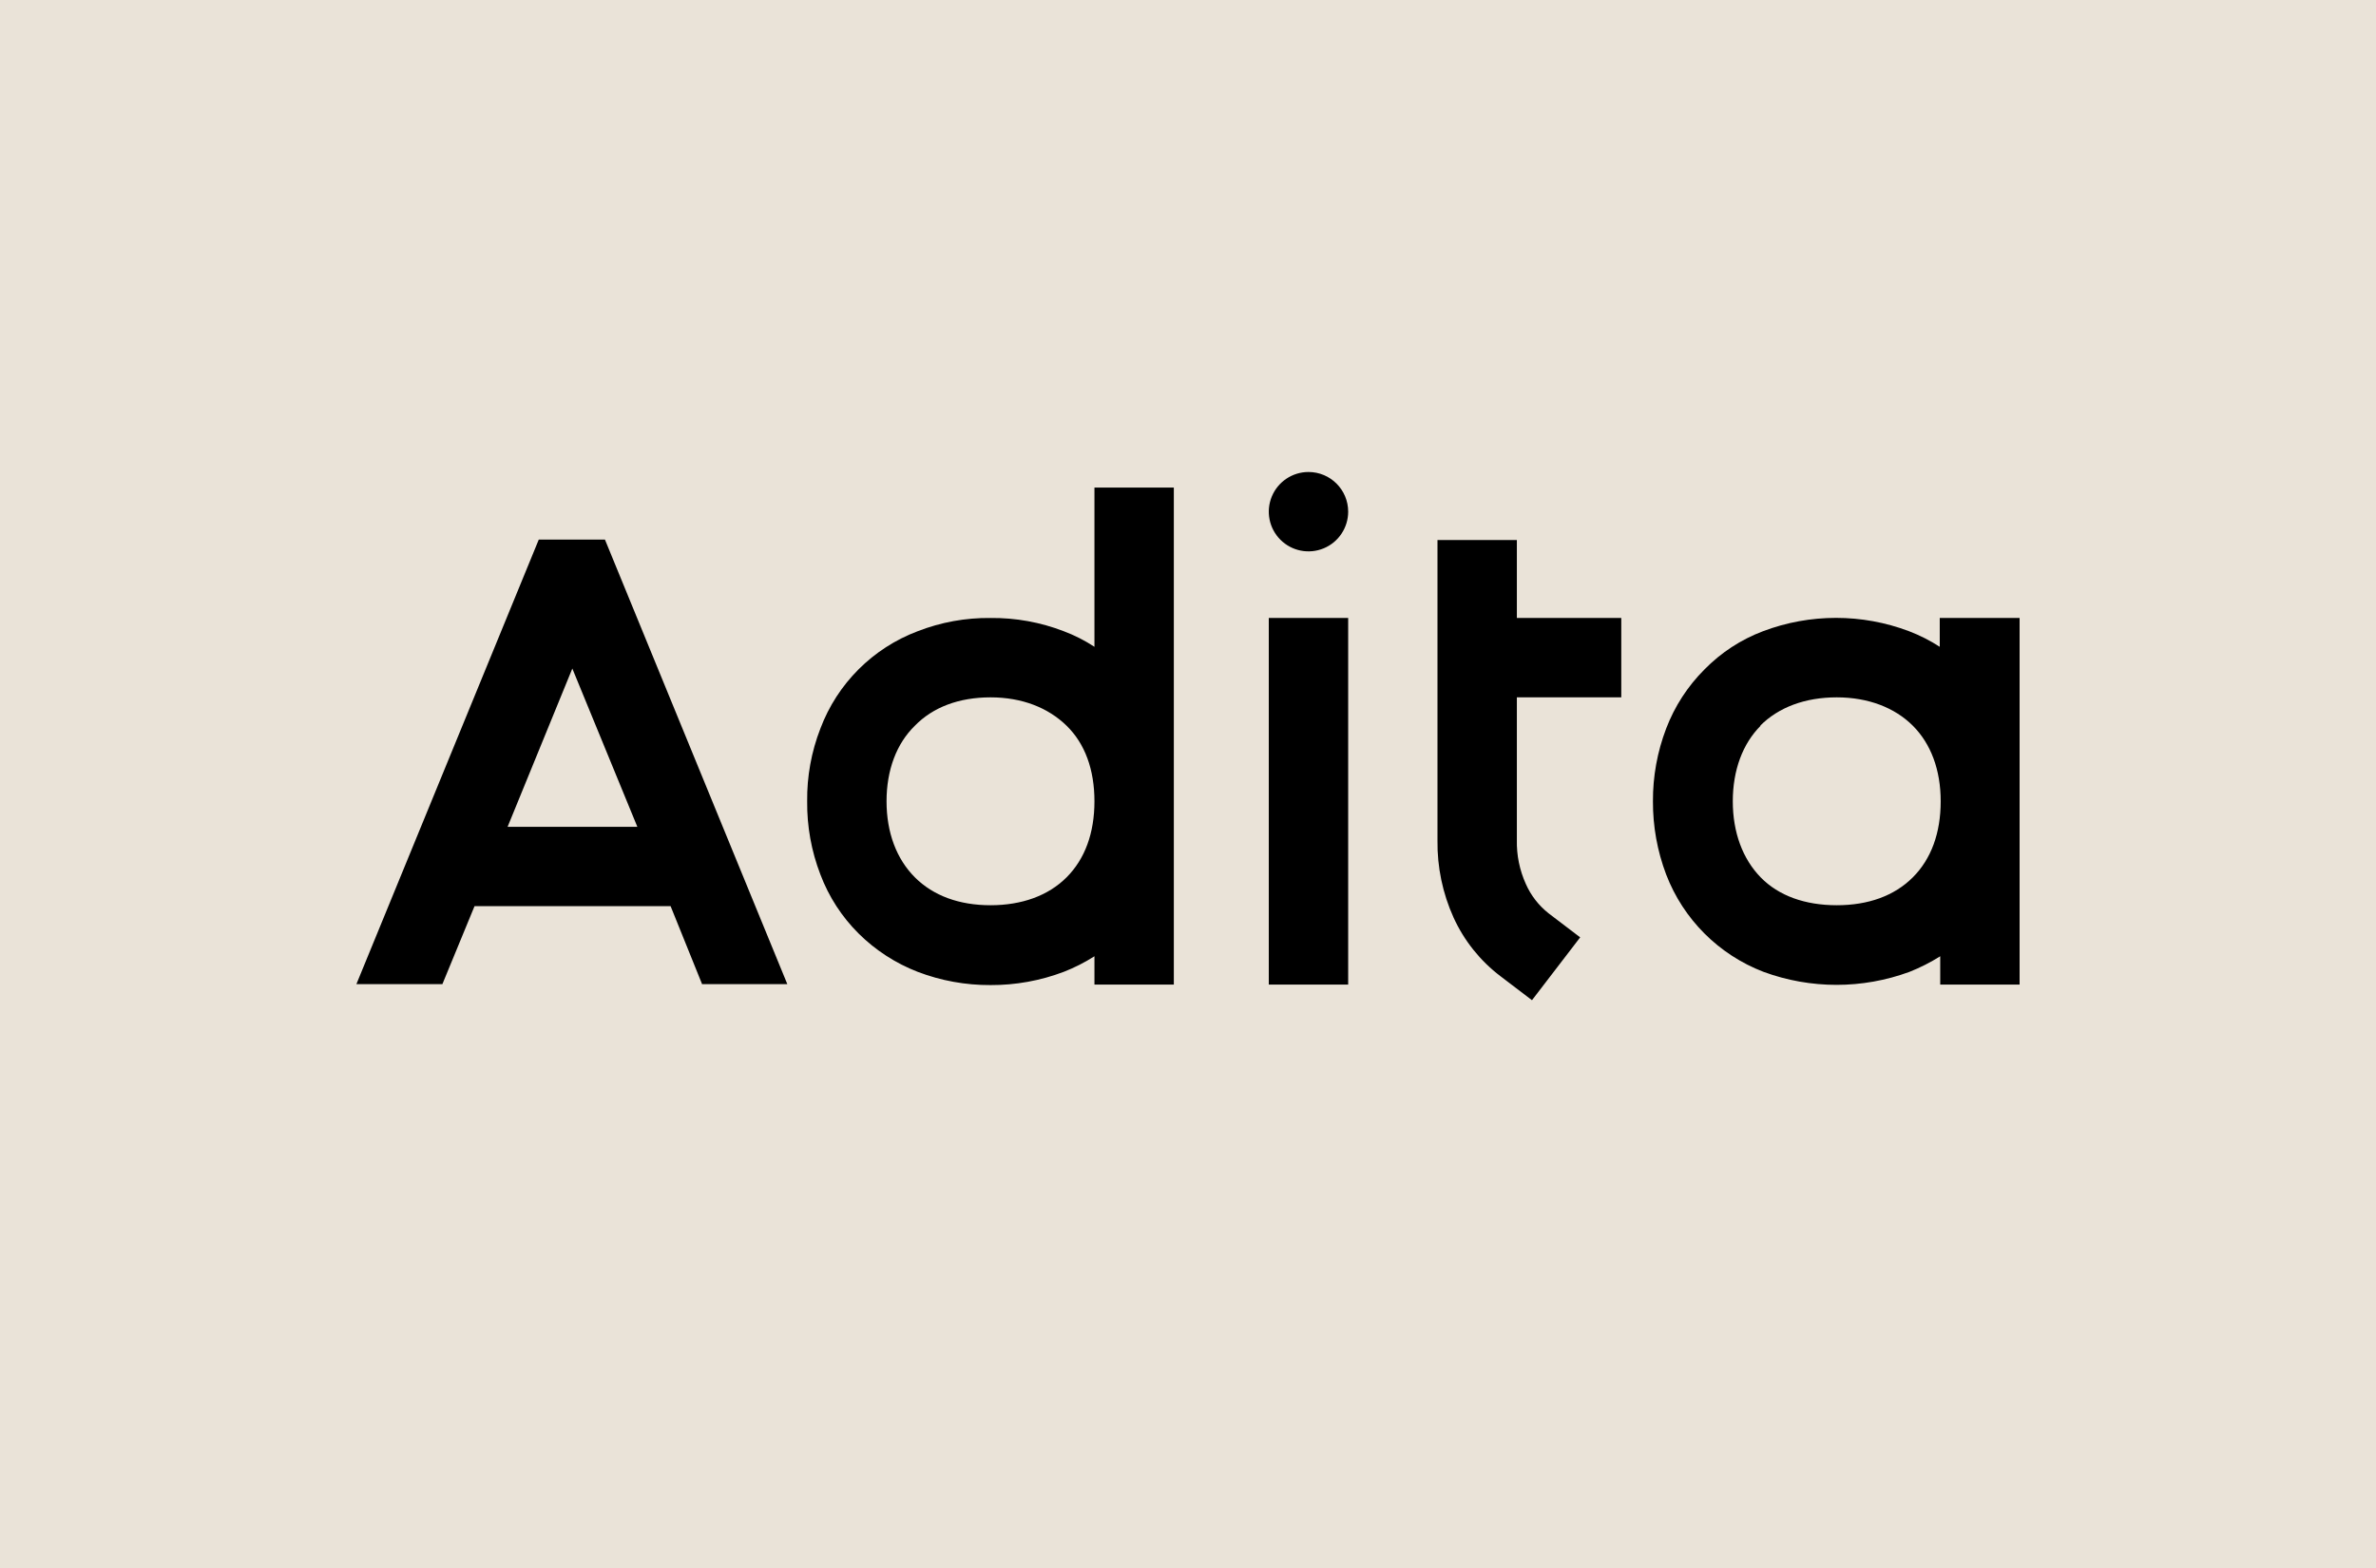
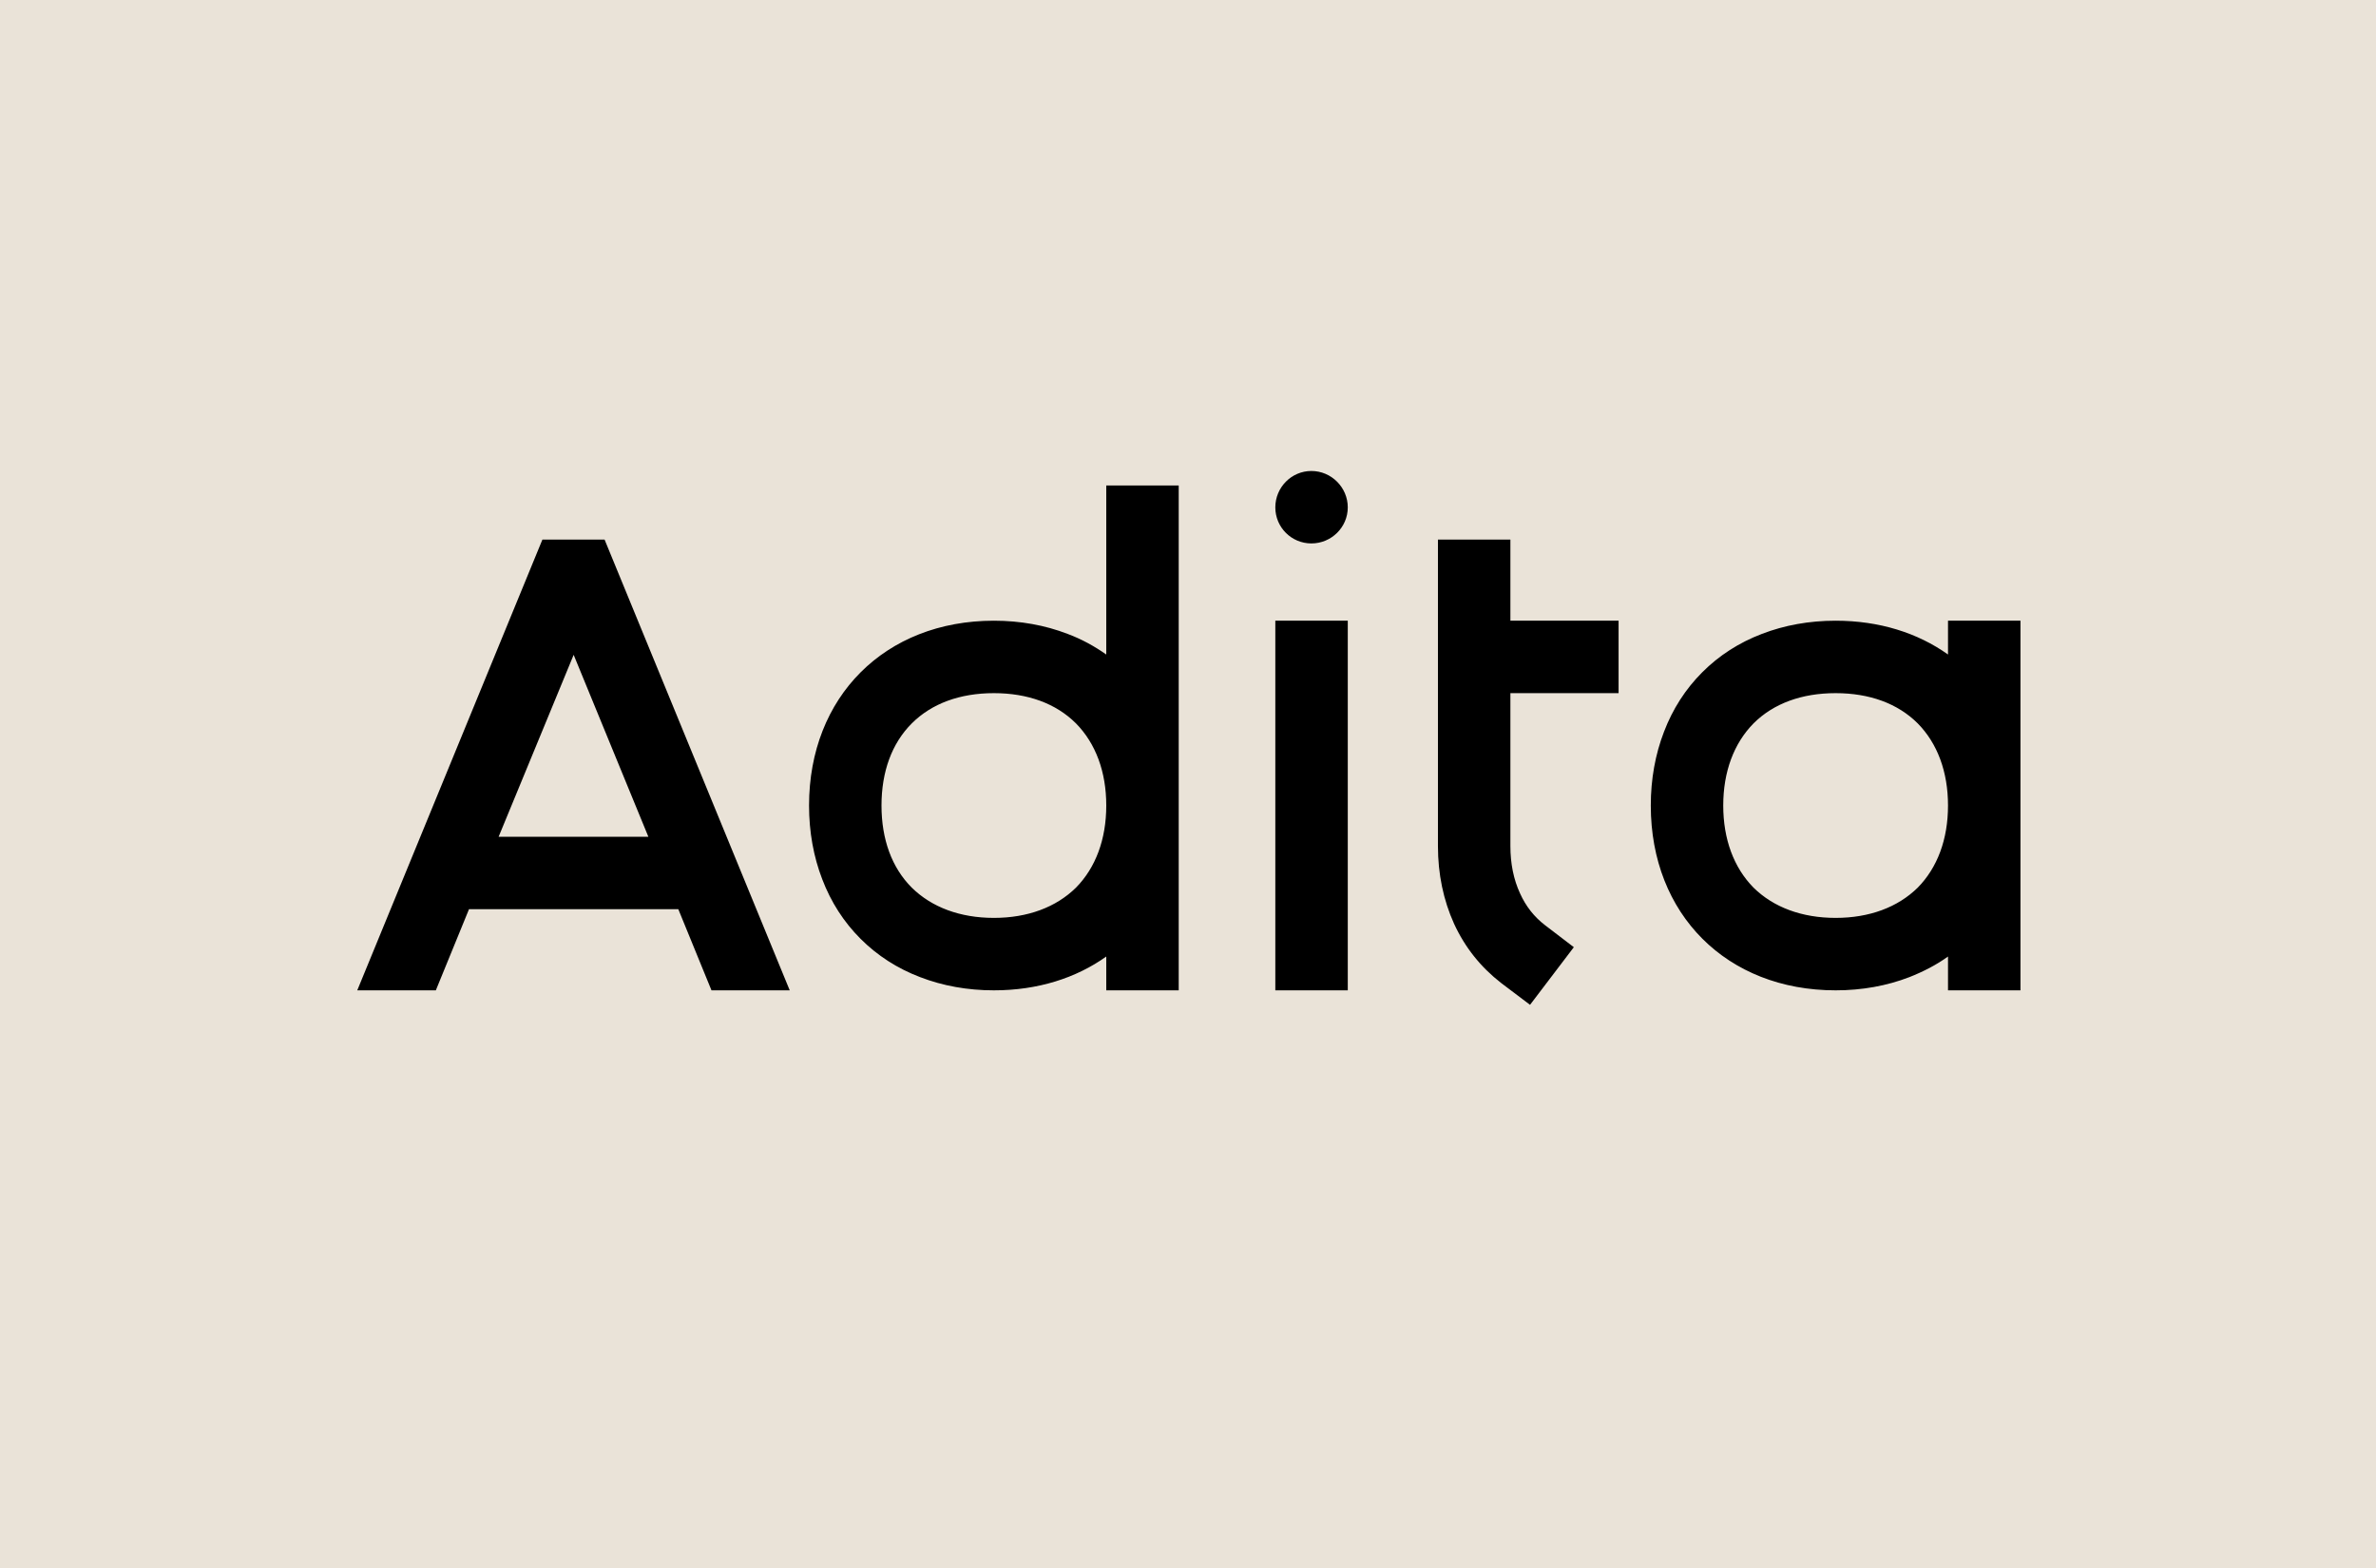
<svg xmlns="http://www.w3.org/2000/svg" viewBox="0 0 1000 660">
  <path d="m0 660h1000v-660h-1000z" fill="#eae3d8" />
-   <path d="m295.568 414.438-13.324-33.012h-82.529l-13.522 32.813h-36.193l76.761-187.131h27.841l76.761 187.131h-35.795zm-27.245-66.222-27.443-66.818-27.244 66.619h54.887zm225.711 66.222h-33.409v-11.932c-4.083 2.607-8.413 4.805-12.927 6.562-9.846 3.73-20.294 5.617-30.823 5.569-10.465.051-20.849-1.837-30.626-5.569-9.308-3.598-17.771-9.083-24.858-16.108-7.085-7.038-12.578-15.515-16.107-24.858-3.788-9.83-5.678-20.289-5.569-30.823-.118-10.471 1.773-20.867 5.569-30.626 7.12-18.916 22.049-33.845 40.965-40.965 9.759-3.796 20.155-5.687 30.626-5.569 10.534-.113 20.994 1.776 30.823 5.569 4.538 1.703 8.874 3.904 12.927 6.562v-67.017h33.409zm-108.977-108.978c-7.756 7.557-11.933 18.694-11.933 31.819s4.177 24.261 11.933 32.017c7.755 7.756 18.693 11.733 31.818 11.733s24.261-3.977 32.017-11.733 11.733-18.693 11.733-32.017-3.977-24.262-11.733-31.819c-7.756-7.556-18.693-11.932-32.017-11.932-13.325 0-24.262 4.177-31.818 11.932zm182.357-90.085c0 6.758-4.07 12.849-10.313 15.435-6.242 2.585-13.427 1.156-18.205-3.622-4.777-4.778-6.206-11.964-3.62-18.206s8.678-10.312 15.435-10.311c9.224 0 16.703 7.478 16.703 16.704zm-33.409 199.063v-154.319h33.409v154.319zm148.353-154.319v33.409h-43.949v60.057c-.141 6.37 1.15 12.691 3.778 18.495 2.131 4.825 5.408 9.057 9.546 12.329l13.324 10.142-20.284 26.449-13.324-10.142c-8.499-6.467-15.263-14.939-19.688-24.659-4.598-10.18-6.906-21.246-6.761-32.415v-126.477h33.409v32.812zm134.232 154.319v-11.932c-4.097 2.581-8.424 4.778-12.925 6.562-19.832 7.305-41.617 7.305-61.449 0-18.846-7.23-33.736-22.12-40.966-40.966-3.73-9.846-5.617-20.294-5.568-30.823-.052-10.466 1.836-20.85 5.568-30.627 3.557-9.328 9.046-17.799 16.108-24.857 6.949-7.101 15.364-12.598 24.659-16.107 19.799-7.484 41.65-7.484 61.449 0 4.526 1.73 8.858 3.929 12.926 6.562v-12.131h33.608v154.319zm-75.567-108.978c-7.557 7.557-11.733 18.694-11.733 31.819s4.176 24.261 11.733 32.017c7.556 7.756 18.693 11.733 32.016 11.733 13.324 0 24.262-3.977 32.018-11.733 7.755-7.756 11.732-18.693 11.732-32.017s-4.176-24.262-11.732-31.819c-7.557-7.556-18.694-11.932-32.018-11.932-13.323 0-24.46 4.177-32.215 11.932z" />
+   <path d="m850.362 416.851v-155.586h-30.493v14.231c-12.74-9.081-28.868-14.231-47.299-14.231-11.114 0-21.549 1.898-31.036 5.557-9.623 3.659-18.025 9.08-25.073 16.128-7.047 7.047-12.468 15.45-16.128 25.072-3.659 9.487-5.556 19.923-5.556 31.036 0 45.808 31.984 77.793 77.793 77.793 11.113 0 21.549-1.897 31.035-5.557 5.828-2.304 11.385-5.15 16.264-8.673v14.23zm-77.792-125.092c14.23 0 26.157 4.337 34.559 12.74 8.267 8.402 12.74 20.329 12.74 34.559 0 14.231-4.473 26.157-12.74 34.56-8.402 8.267-20.329 12.739-34.559 12.739-14.231 0-26.157-4.472-34.56-12.739-8.267-8.403-12.739-20.329-12.739-34.56 0-14.23 4.472-26.157 12.739-34.559 8.403-8.403 20.329-12.74 34.56-12.74zm-136.883-30.494v-34.153h-30.494v129.023c0 11.791 2.304 22.768 6.776 32.662 4.608 10.029 11.249 18.296 19.787 24.937l12.198 9.216 18.432-24.26-12.062-9.216c-4.608-3.523-8.132-7.996-10.571-13.417-2.711-5.827-4.066-12.604-4.066-19.922v-64.376h45.537v-30.494zm-83.756-63.02c-8.403 0-15.179 6.912-15.179 15.315 0 8.402 6.776 15.179 15.179 15.179 8.402 0 15.314-6.777 15.314-15.179 0-8.403-6.912-15.315-15.314-15.315zm15.314 218.606v-155.586h-30.493v155.586zm-71.152-212.507h-30.493v71.152c-5.015-3.524-10.436-6.506-16.264-8.674-9.487-3.659-19.922-5.557-31.035-5.557-45.809 0-77.793 31.985-77.793 77.793 0 11.113 1.897 21.549 5.556 31.036 3.66 9.622 9.081 18.025 16.128 25.073 7.048 7.047 15.45 12.468 25.073 16.127 9.487 3.66 19.922 5.557 31.036 5.557 18.431 0 34.559-5.15 47.299-14.23v14.23h30.493zm-77.792 87.415c14.23 0 26.156 4.337 34.559 12.74 8.267 8.402 12.74 20.329 12.74 34.559 0 14.231-4.473 26.157-12.74 34.56-8.403 8.267-20.329 12.739-34.559 12.739-14.231 0-26.157-4.472-34.56-12.739-8.403-8.403-12.74-20.329-12.74-34.56 0-14.23 4.337-26.157 12.74-34.559 8.403-8.403 20.329-12.74 34.56-12.74zm-85.925 125.092-77.928-189.739h-26.157l-77.928 189.739h33.068l13.96-34.153h88.093l13.959 34.153zm-122.517-64.647 31.578-76.573 31.442 76.573z" />
</svg>
